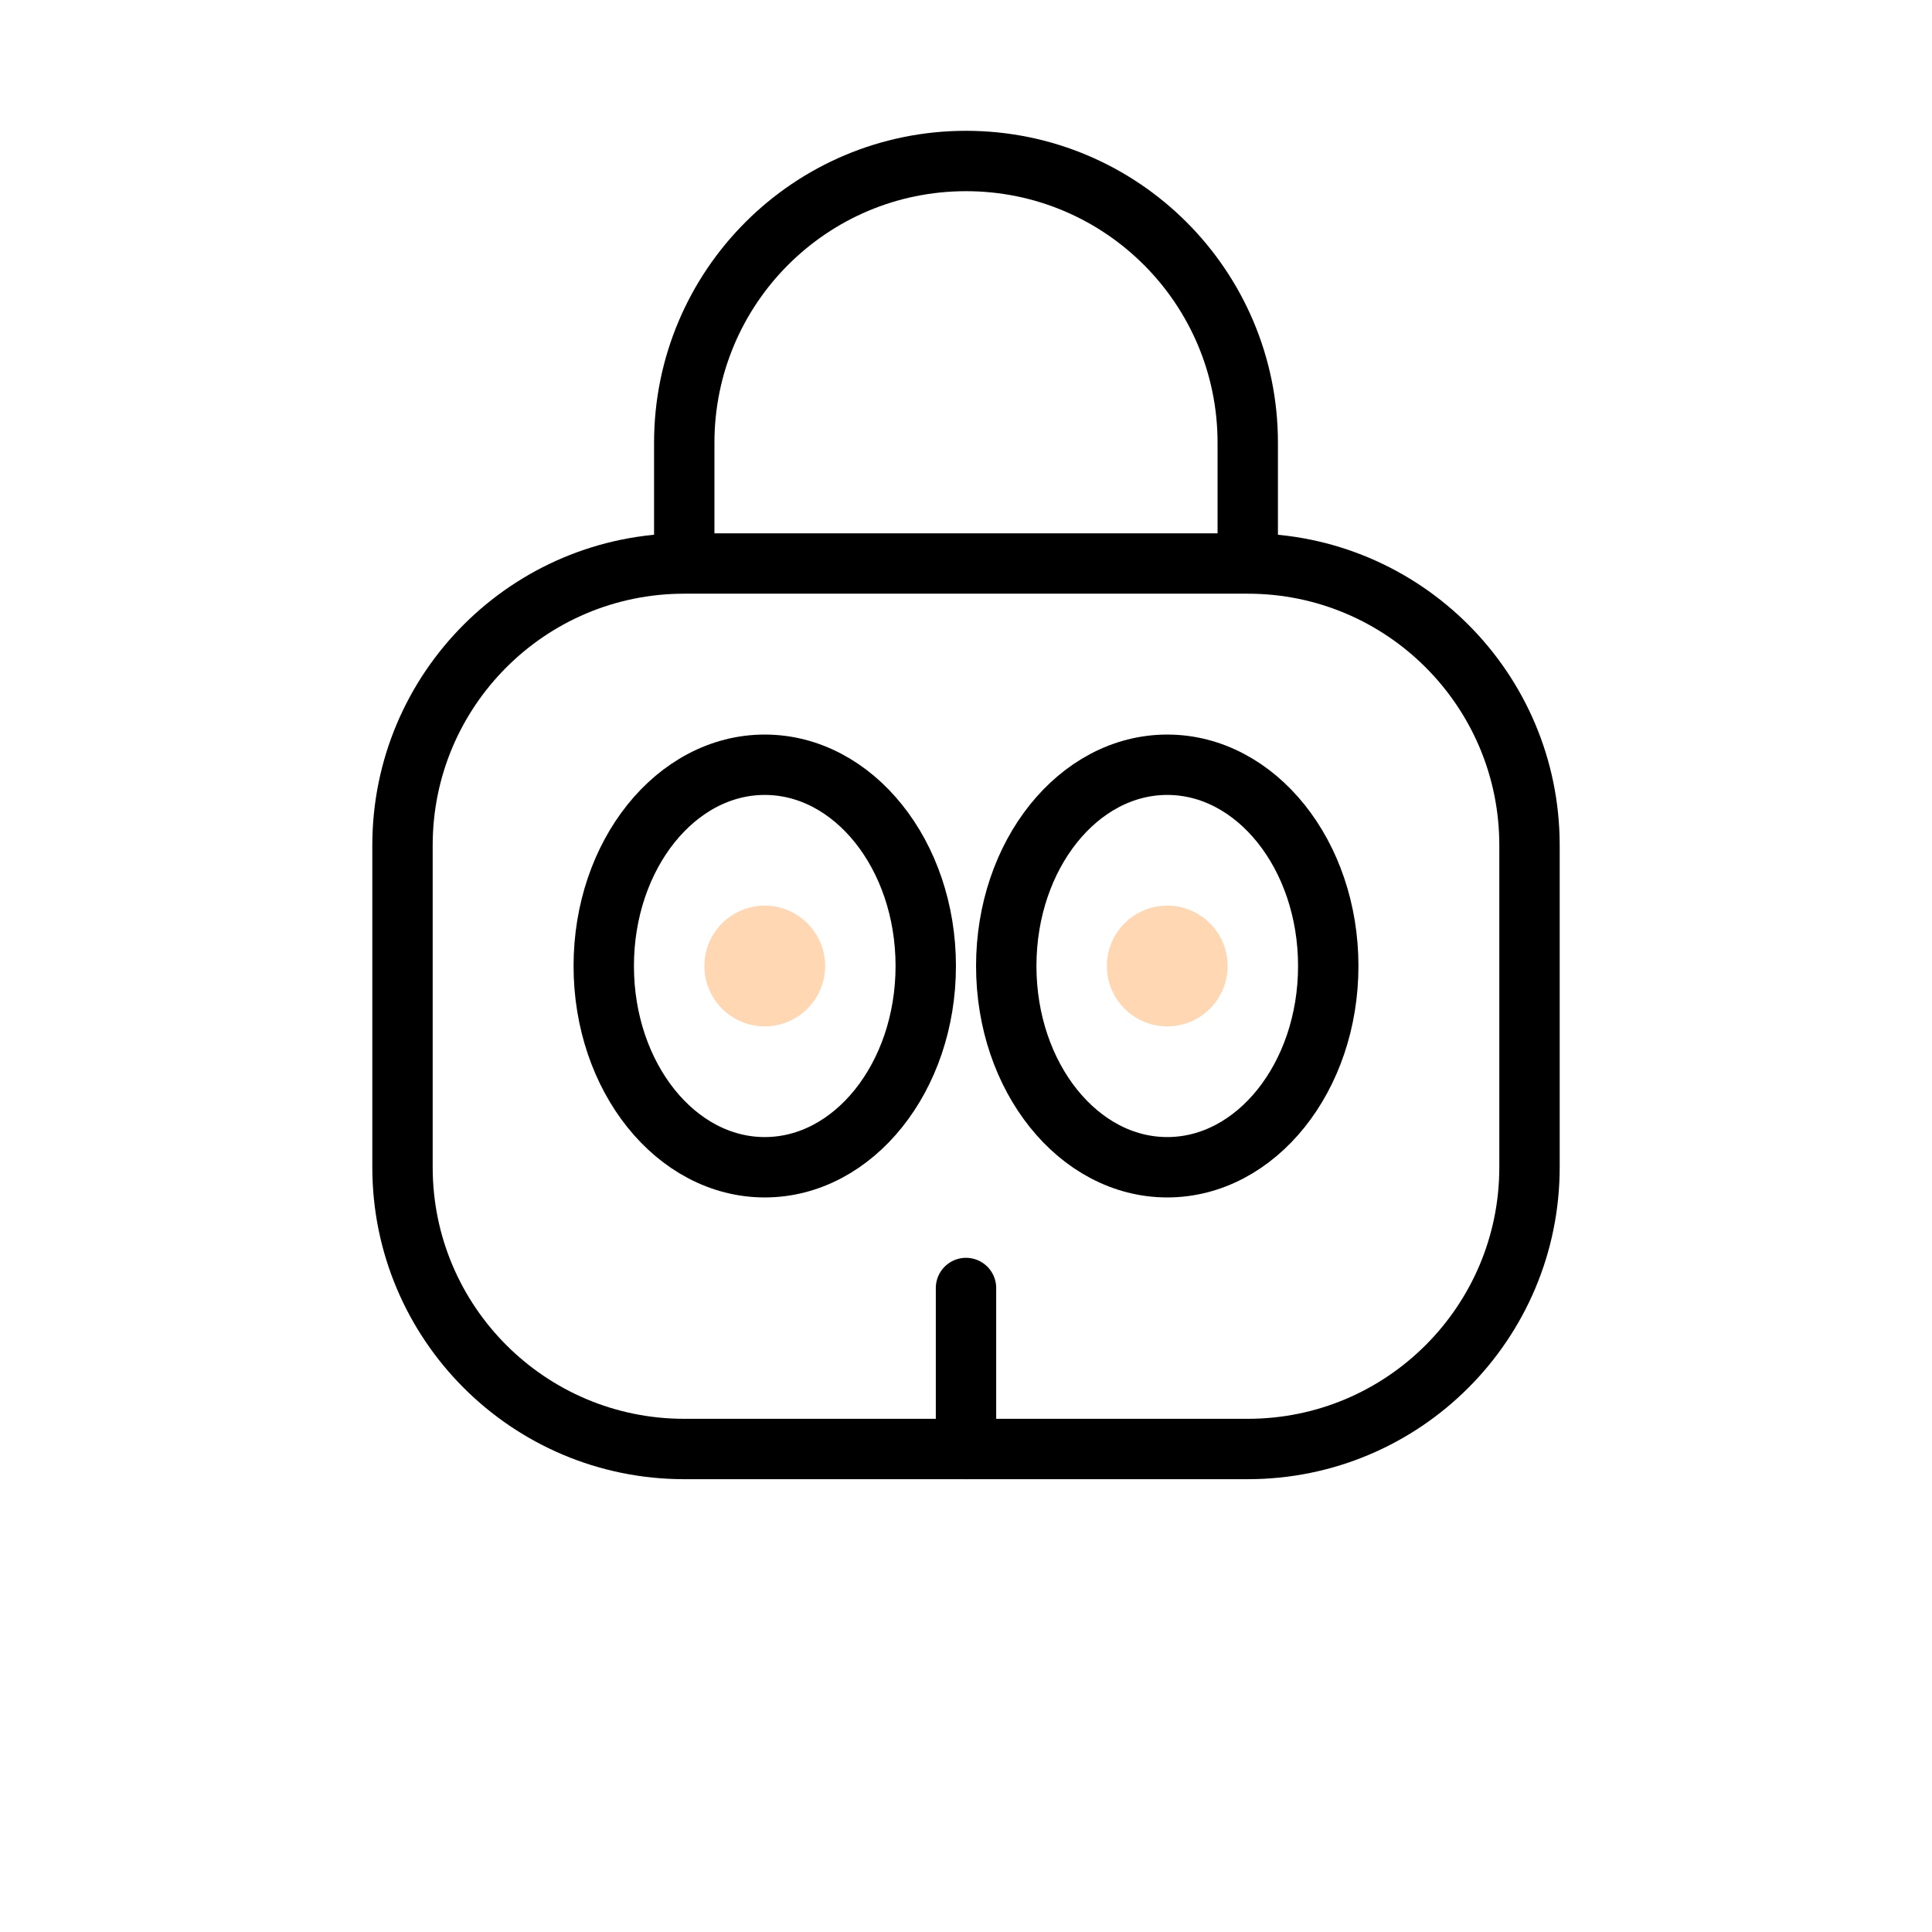
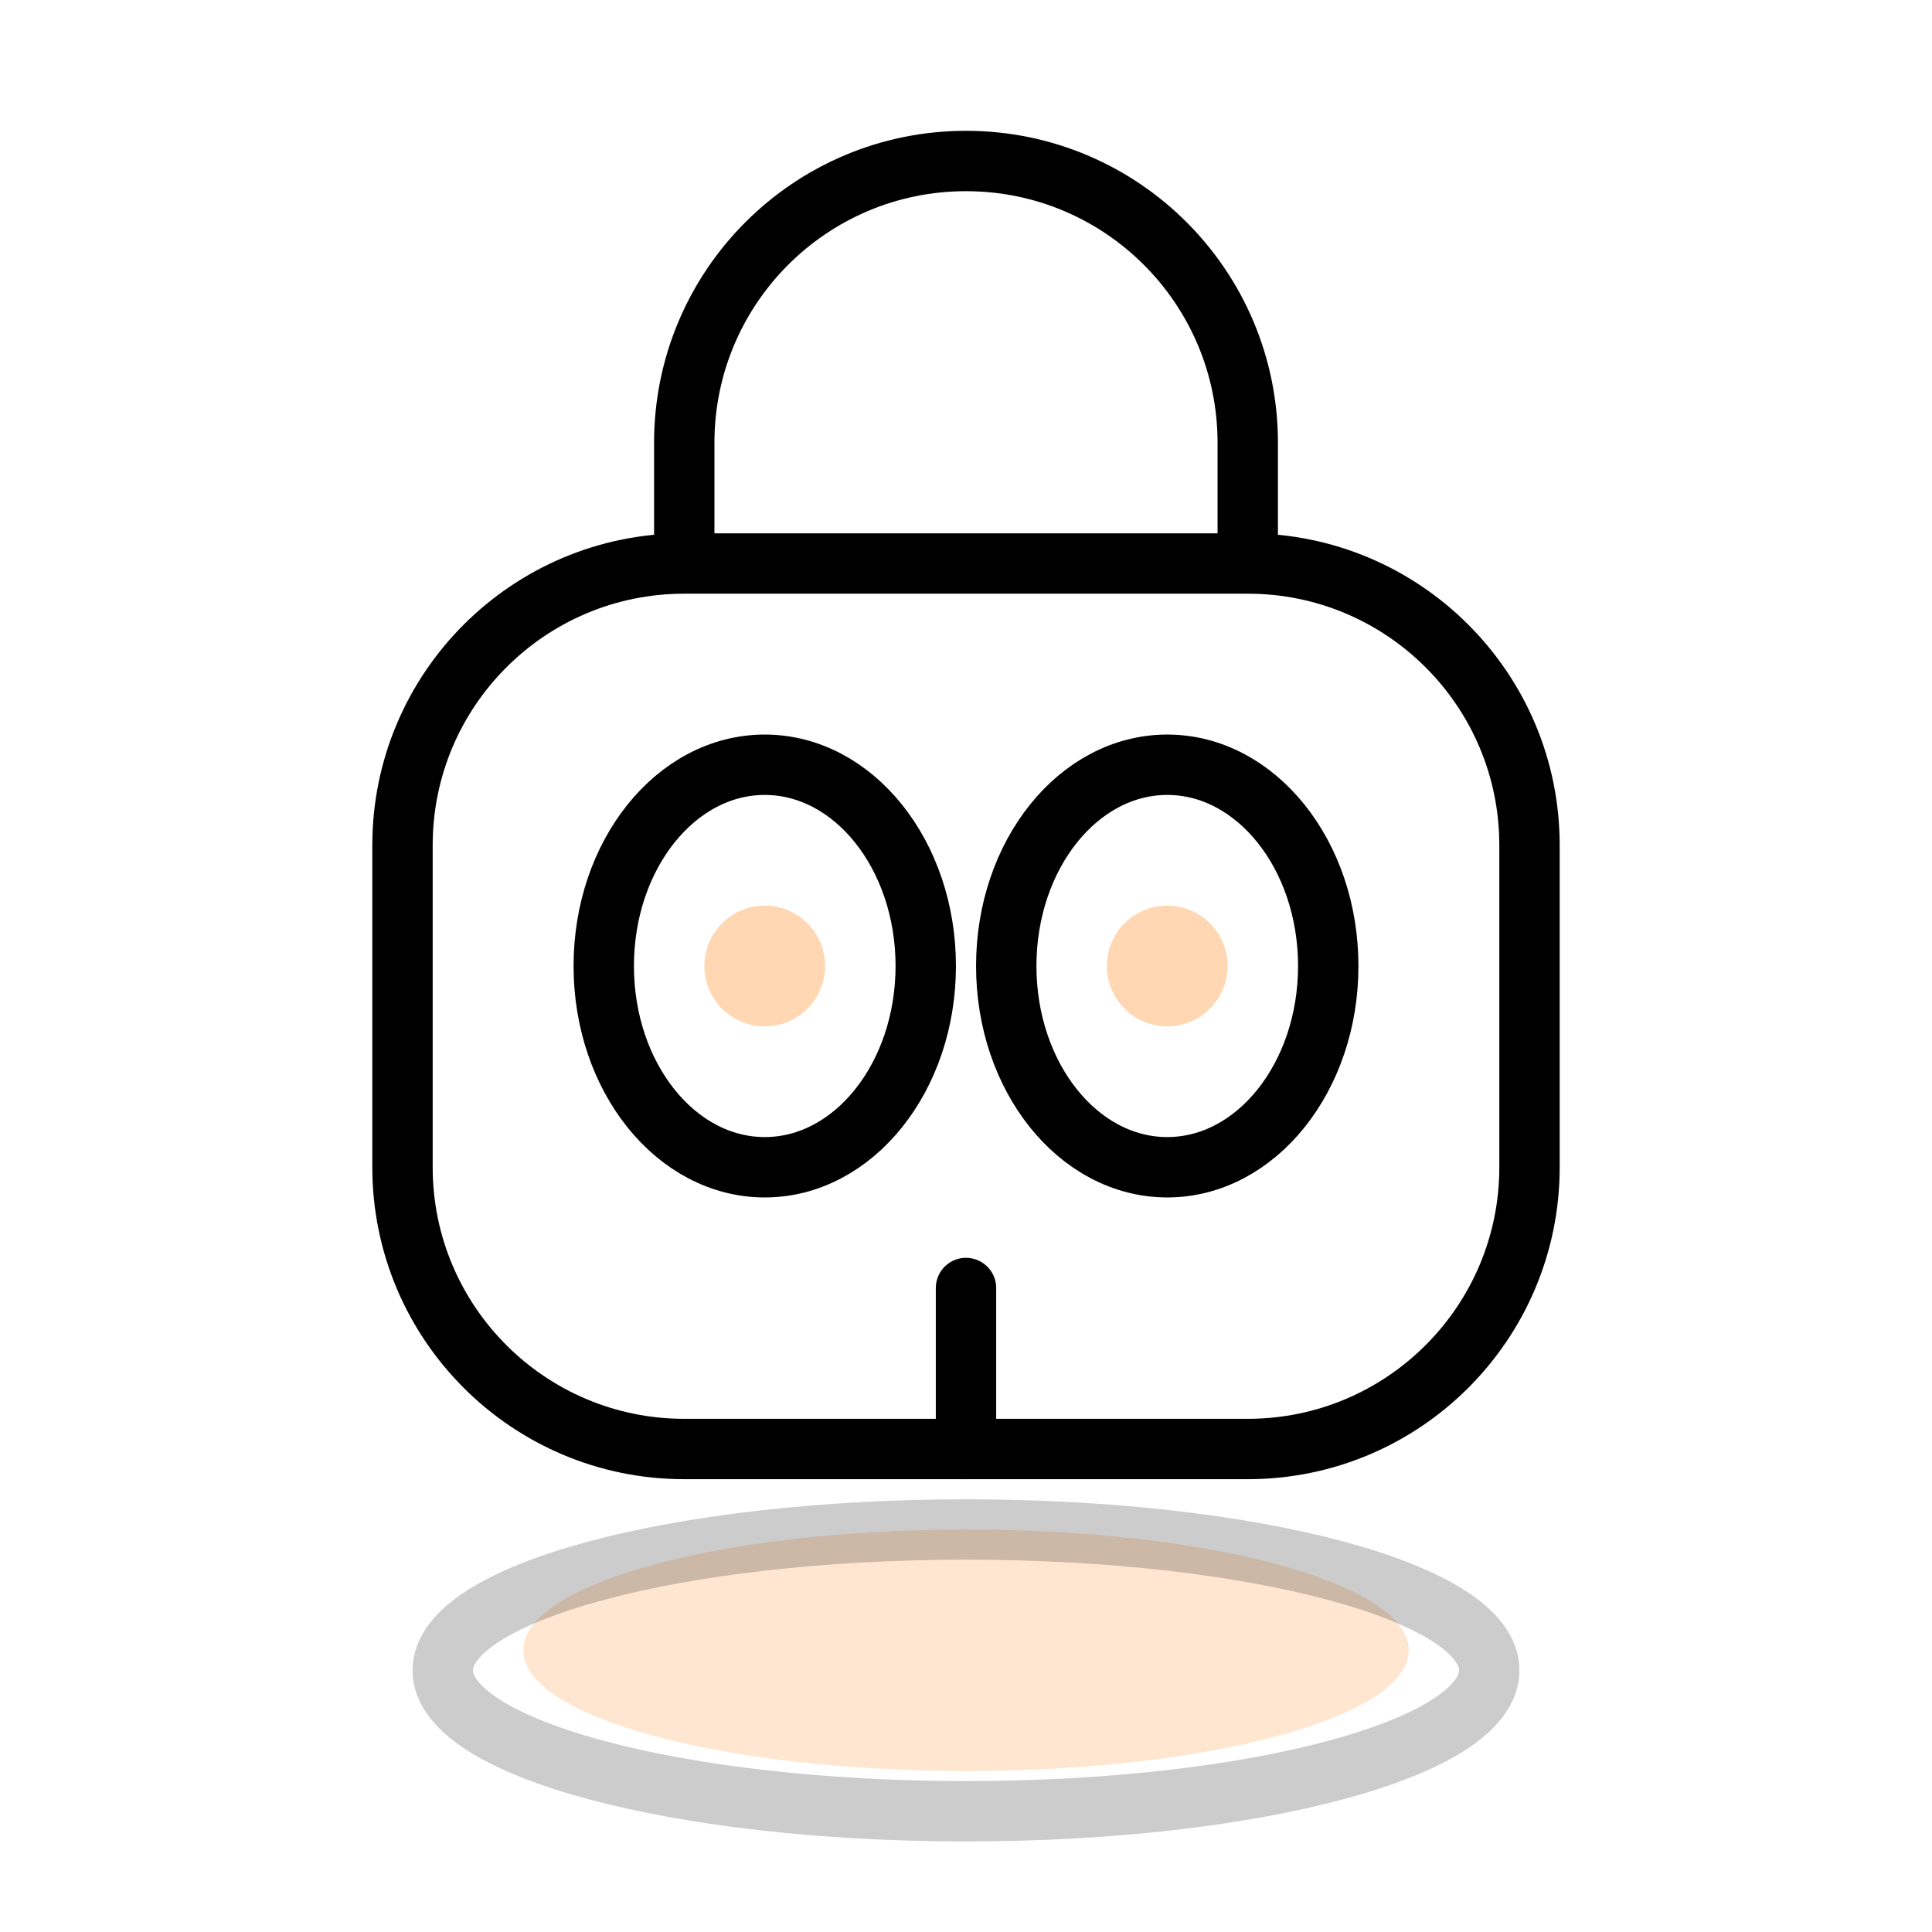
<svg xmlns="http://www.w3.org/2000/svg" viewBox="0 0 48 48" fill="none" aria-hidden="true">
  <rect x="10" y="14" width="28" height="22" rx="7" stroke="currentColor" stroke-width="1.5" />
  <path d="M17 14V11a7 7 0 0 1 14 0v3" stroke="currentColor" stroke-width="1.5" />
  <ellipse cx="19" cy="24" rx="4" ry="5" stroke="currentColor" stroke-width="1.5" />
  <ellipse cx="29" cy="24" rx="4" ry="5" stroke="currentColor" stroke-width="1.5" />
  <circle cx="19" cy="24" r="1.5" fill="#FF7900" fill-opacity="0.3" />
  <circle cx="29" cy="24" r="1.5" fill="#FF7900" fill-opacity="0.3" />
  <path d="M24 32v4" stroke="currentColor" stroke-width="1.5" stroke-linecap="round" />
+   <ellipse cx="24" cy="41" rx="11" ry="3" fill="#FF7900" fill-opacity="0.18" />
+   <ellipse cx="24" cy="41.5" rx="13" ry="3.5" stroke="currentColor" stroke-width="1.5" stroke-opacity="0.2" fill="none" />
</svg>
